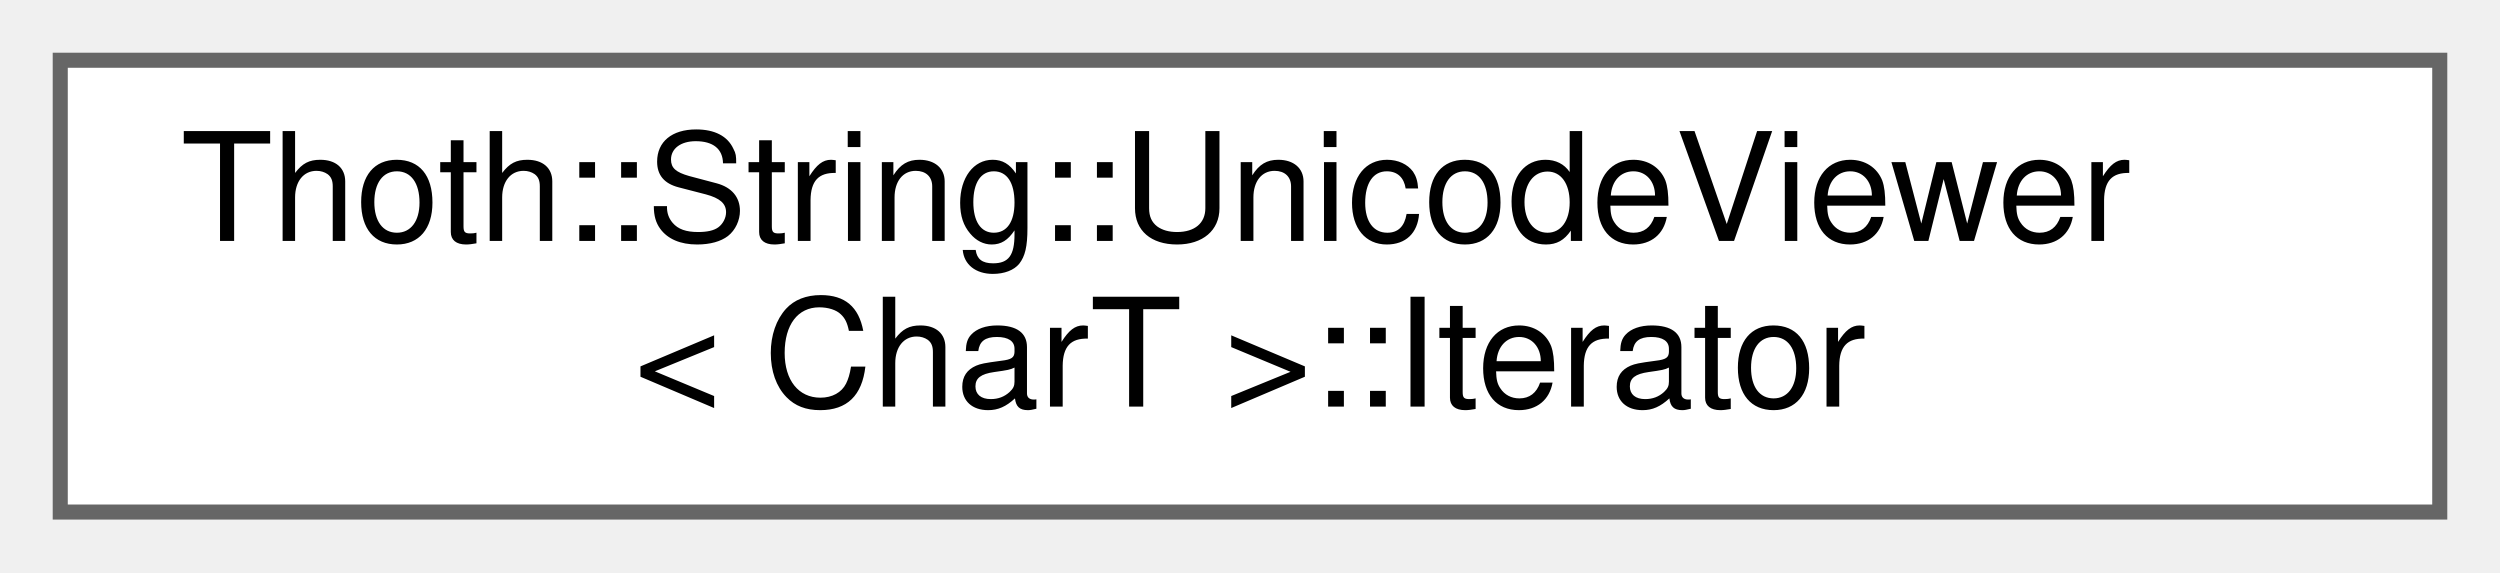
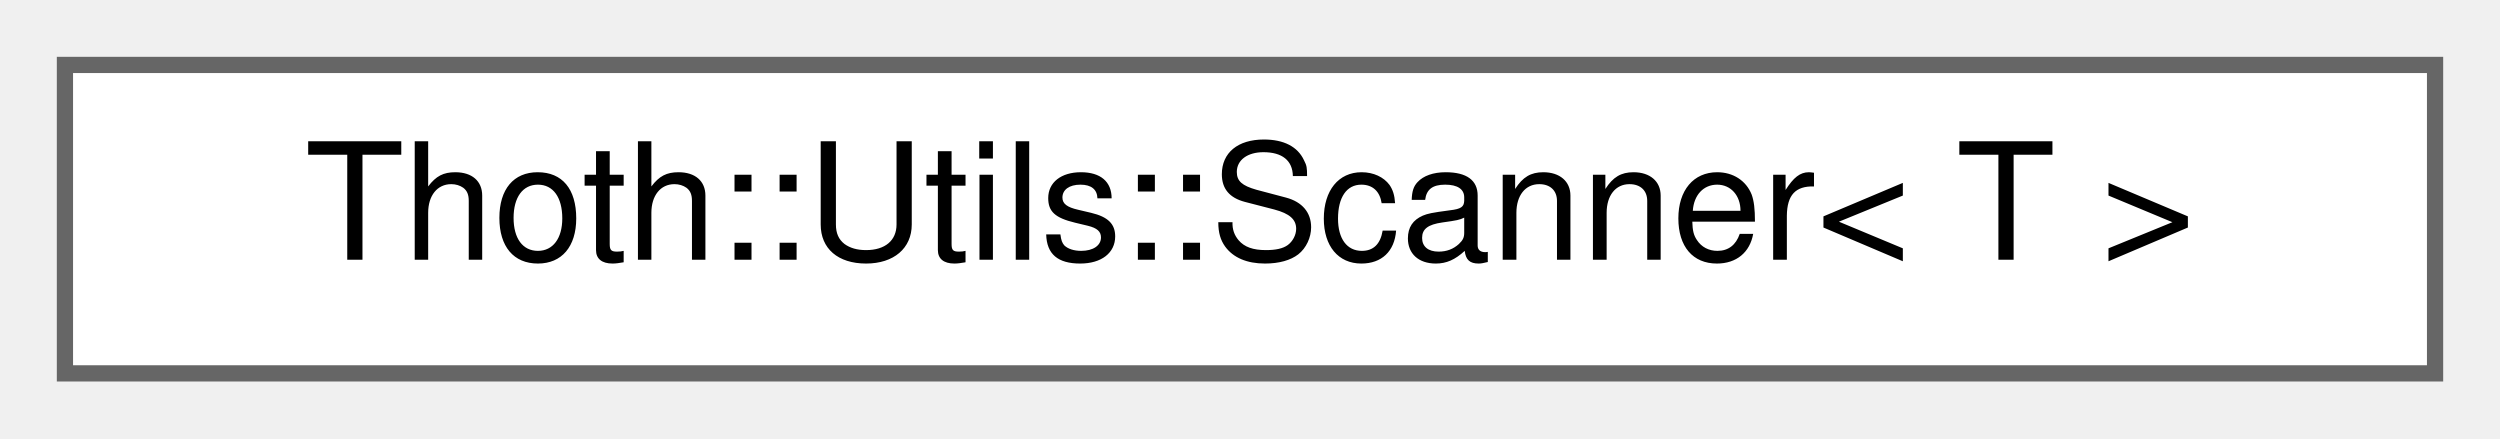
- <svg xmlns="http://www.w3.org/2000/svg" xmlns:xlink="http://www.w3.org/1999/xlink" width="166pt" height="38pt" viewBox="0.00 0.00 166.00 38.00">
-   <g id="graph0" class="graph" transform="scale(1 1) rotate(0) translate(4 34)">
+ <svg xmlns="http://www.w3.org/2000/svg" xmlns:xlink="http://www.w3.org/1999/xlink" width="154pt" height="27pt" viewBox="0.00 0.00 154.00 27.00">
+   <g id="graph0" class="graph" transform="scale(1 1) rotate(0) translate(4 23)">
    <g id="Node000000" class="node">
      <g id="a_Node000000">
-         <a xlink:href="struct_thoth_1_1_string_1_1_unicode_viewer_1_1_iterator.html" target="_top" xlink:title=" ">
-           <polygon fill="white" stroke="#666666" points="158,-30 0,-30 0,0 158,0 158,-30" />
-           <text text-anchor="start" x="8" y="-18" font-family="Helvetica,sans-Serif" font-size="10.00">Thoth::String::UnicodeViewer</text>
-           <text text-anchor="middle" x="79" y="-7" font-family="Helvetica,sans-Serif" font-size="10.00">&lt; CharT &gt;::Iterator</text>
+         <a xlink:href="struct_thoth_1_1_utils_1_1_scanner.html" target="_top" xlink:title=" ">
+           <polygon fill="white" stroke="#666666" points="146,-19 0,-19 0,0 146,0 146,-19" />
+           <text text-anchor="middle" x="73" y="-7" font-family="Helvetica,sans-Serif" font-size="10.00">Thoth::Utils::Scanner&lt; T &gt;</text>
        </a>
      </g>
    </g>
  </g>
</svg>
